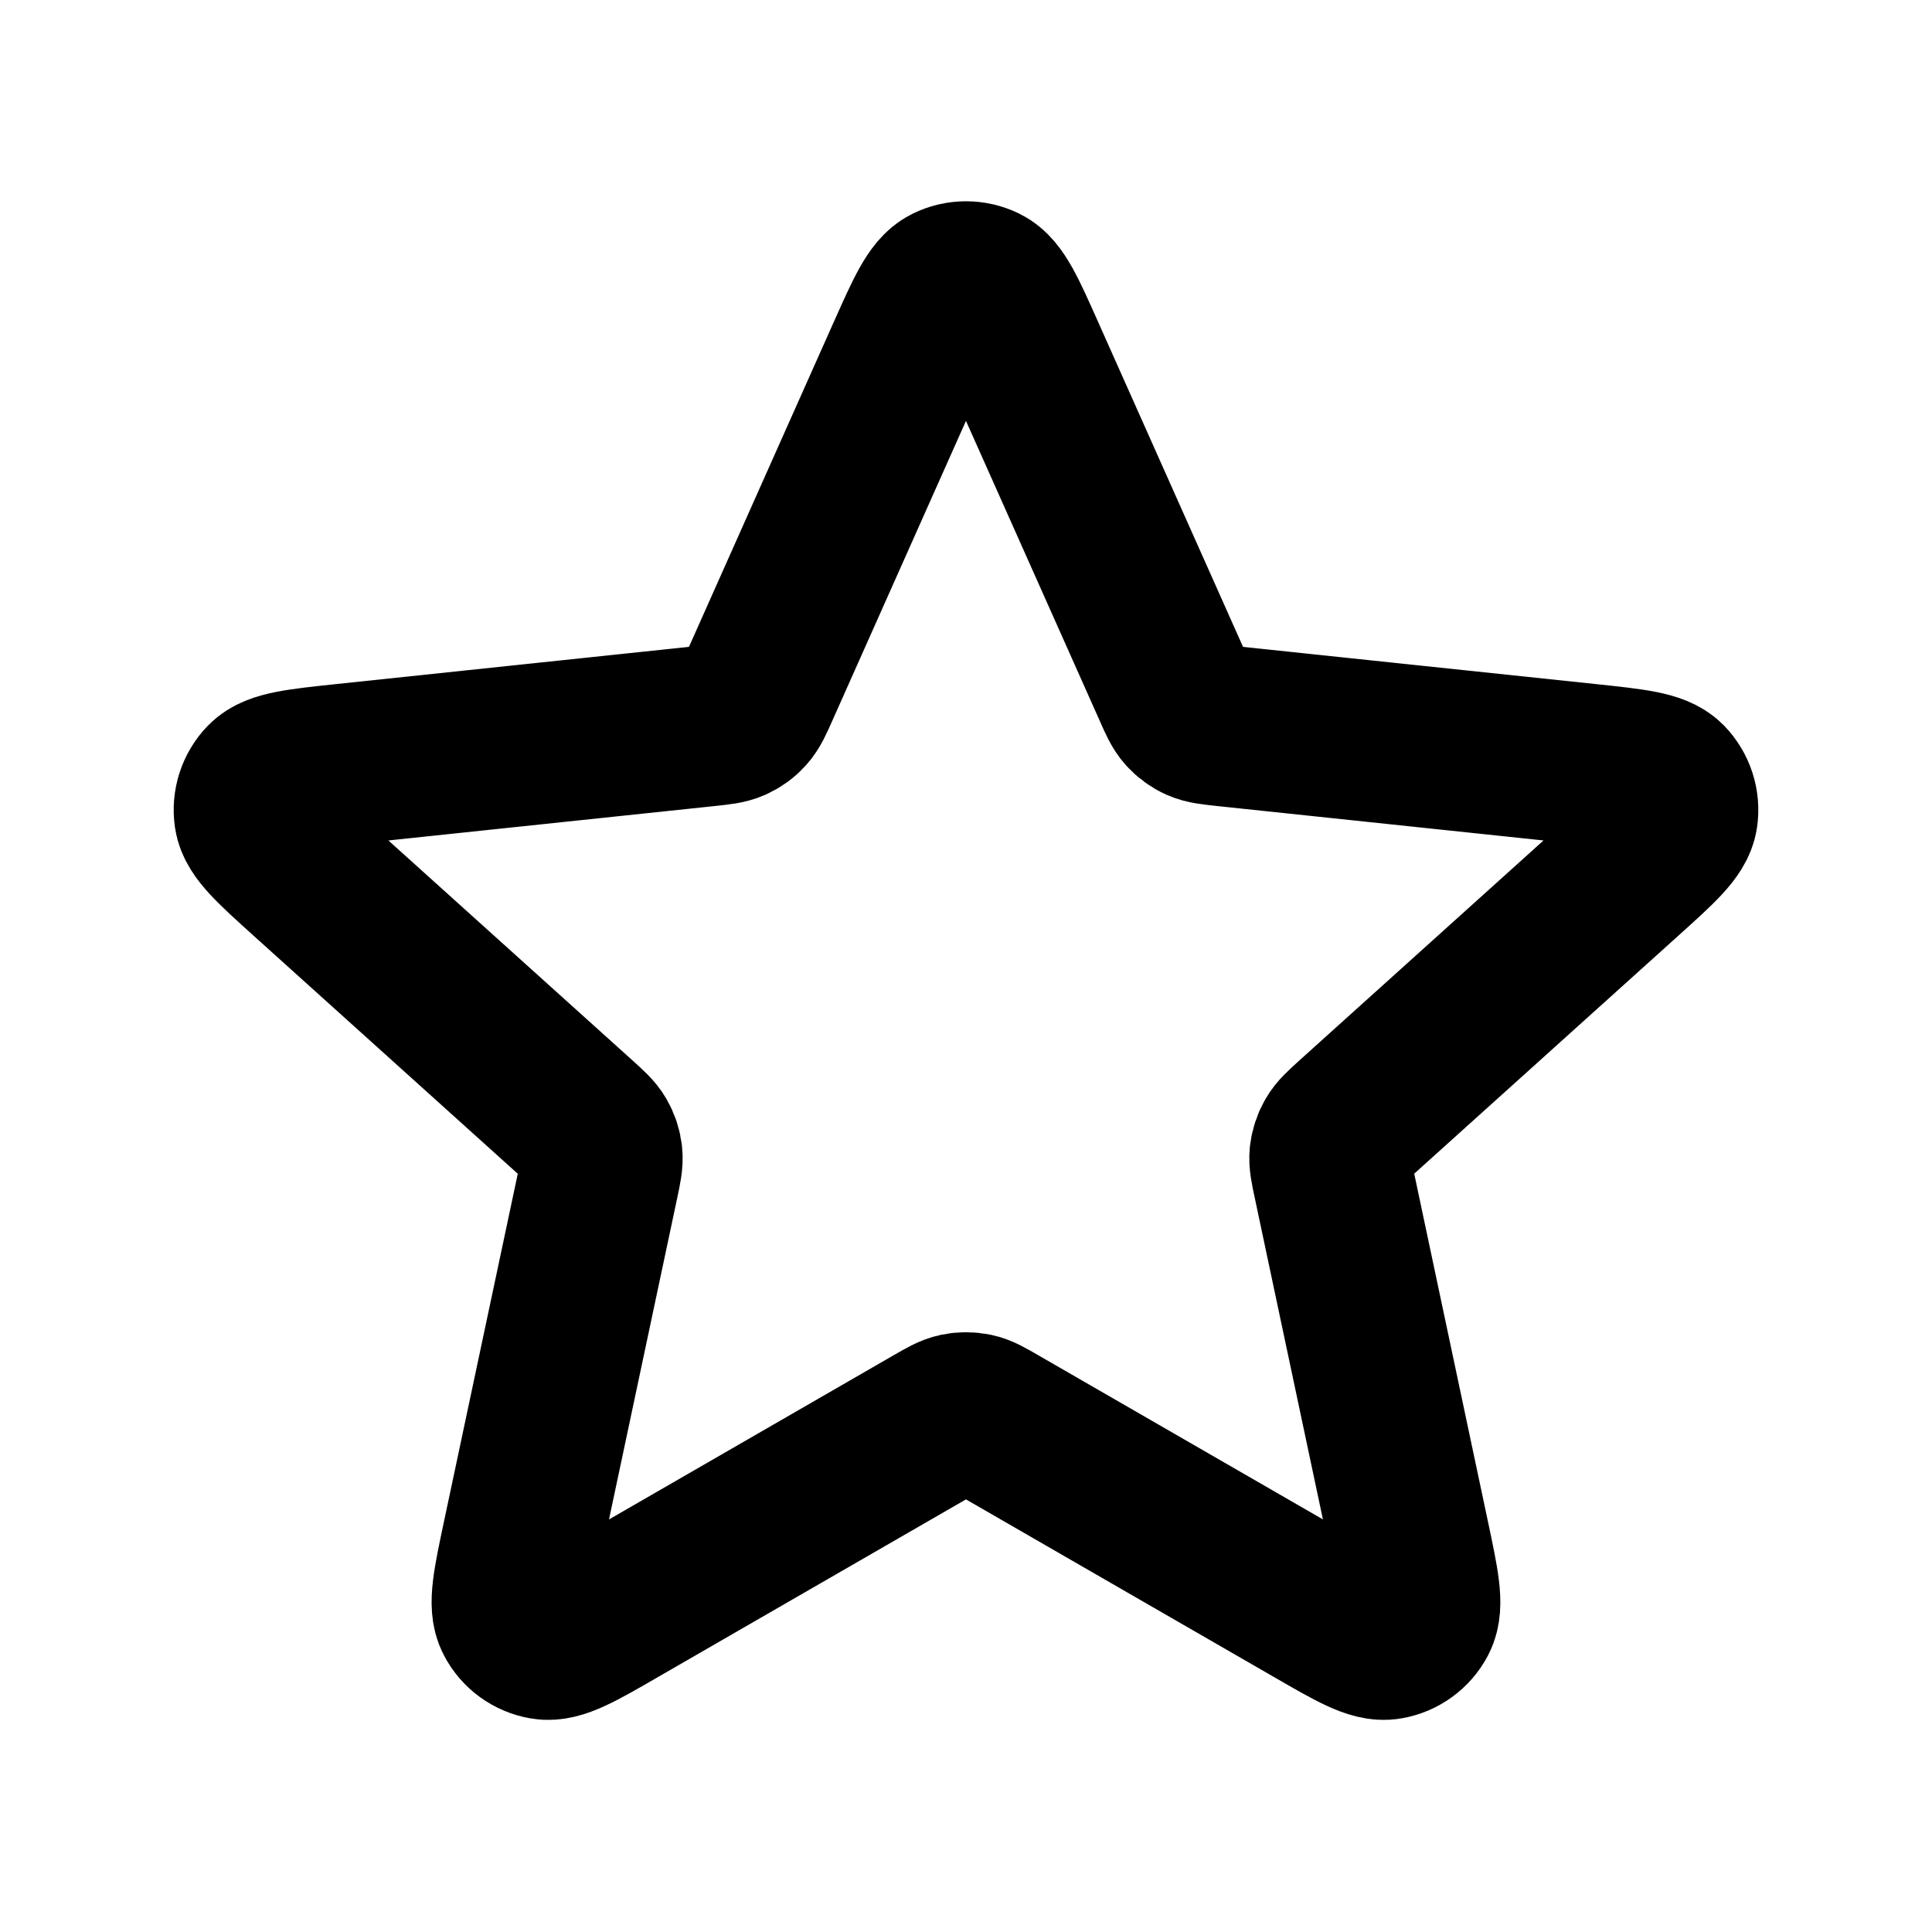
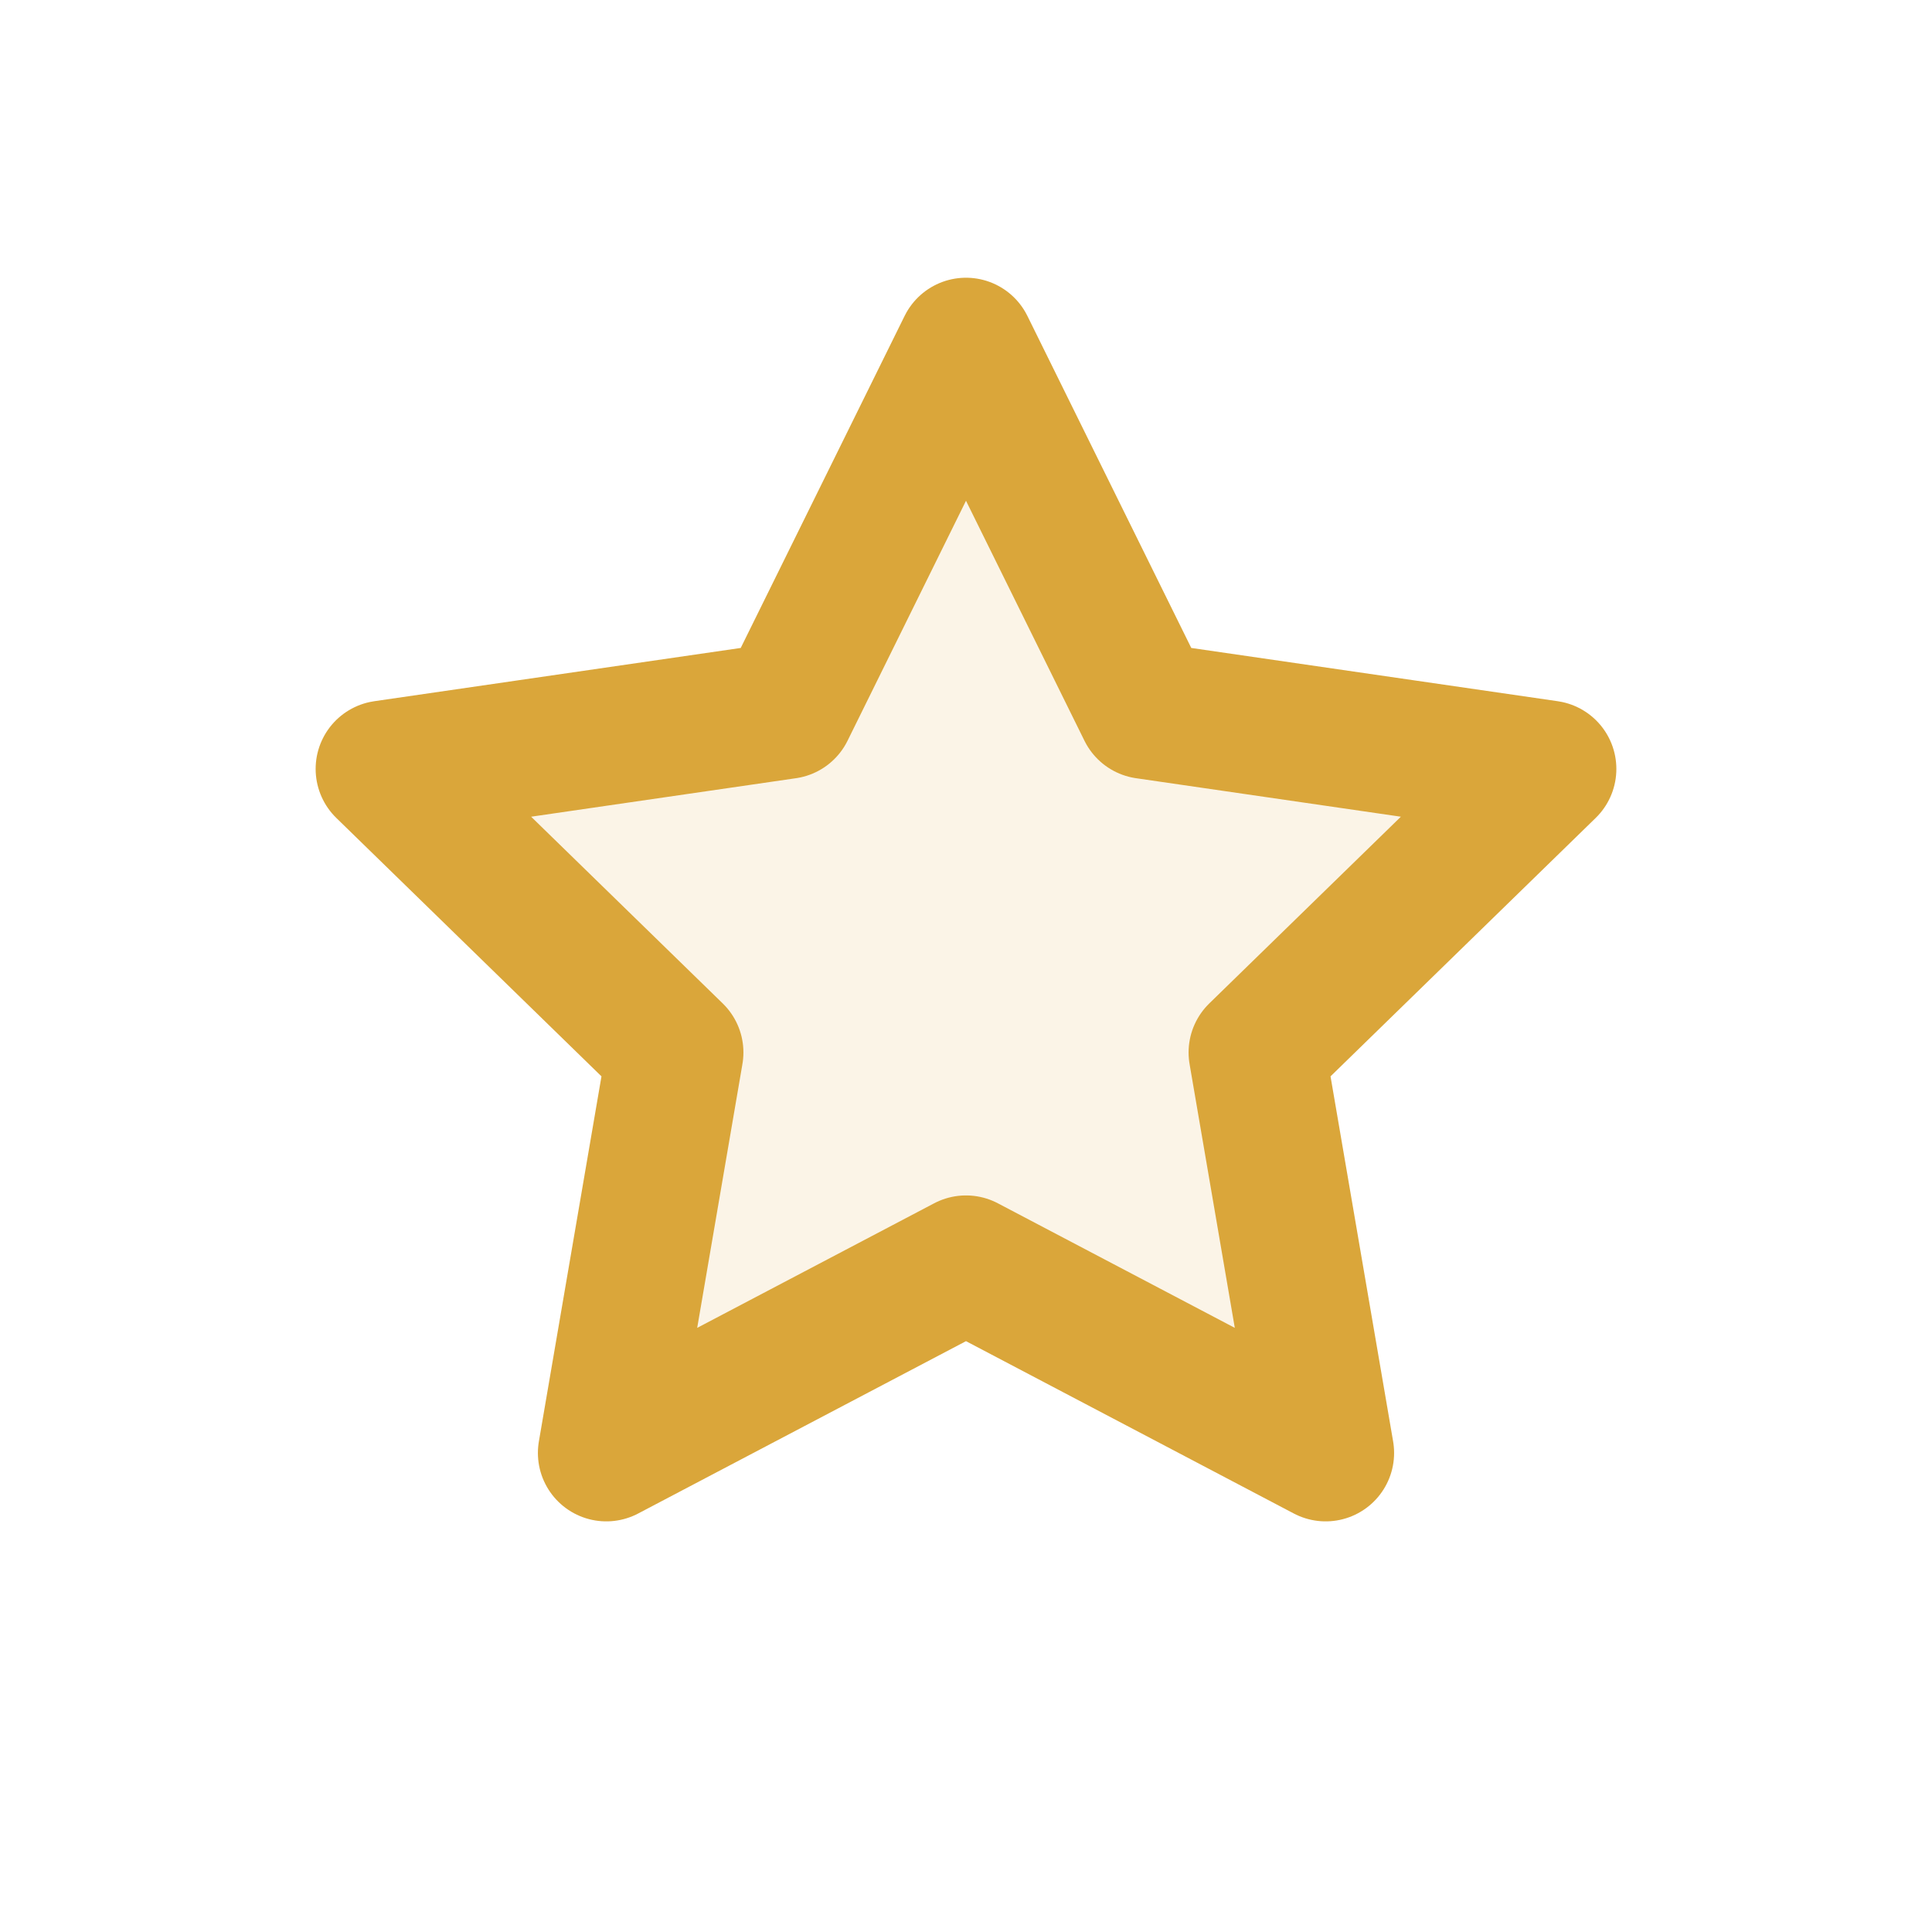
- <svg xmlns="http://www.w3.org/2000/svg" width="800px" height="800px" viewBox="0 0 24 24" fill="none">
-   <path d="M11.269 4.411C11.501 3.892 11.616 3.632 11.778 3.552C11.918 3.483 12.082 3.483 12.222 3.552C12.383 3.632 12.499 3.892 12.73 4.411L14.575 8.548C14.643 8.702 14.677 8.778 14.73 8.837C14.777 8.889 14.834 8.931 14.898 8.959C14.97 8.991 15.054 9 15.221 9.018L19.726 9.493C20.291 9.553 20.574 9.583 20.7 9.711C20.809 9.823 20.86 9.98 20.837 10.134C20.811 10.312 20.6 10.502 20.177 10.883L16.812 13.915C16.688 14.028 16.625 14.084 16.586 14.153C16.551 14.213 16.529 14.281 16.521 14.35C16.513 14.429 16.531 14.511 16.566 14.676L17.505 19.106C17.623 19.663 17.682 19.941 17.599 20.1C17.526 20.239 17.393 20.335 17.239 20.361C17.062 20.392 16.816 20.25 16.323 19.965L12.399 17.702C12.254 17.618 12.181 17.576 12.104 17.56C12.035 17.546 11.964 17.546 11.896 17.56C11.819 17.576 11.746 17.618 11.6 17.702L7.677 19.965C7.184 20.25 6.938 20.392 6.76 20.361C6.606 20.335 6.473 20.239 6.401 20.1C6.317 19.941 6.376 19.663 6.494 19.106L7.434 14.676C7.469 14.511 7.486 14.429 7.478 14.35C7.471 14.281 7.449 14.213 7.414 14.153C7.374 14.084 7.312 14.028 7.187 13.915L3.822 10.883C3.4 10.502 3.189 10.312 3.163 10.134C3.14 9.98 3.191 9.823 3.3 9.711C3.426 9.583 3.709 9.553 4.274 9.493L8.778 9.018C8.946 9 9.029 8.991 9.101 8.959C9.165 8.931 9.223 8.889 9.269 8.837C9.322 8.778 9.357 8.702 9.425 8.548L11.269 4.411Z" stroke="#000000" stroke-width="2" stroke-linecap="round" stroke-linejoin="round" />
+ <svg xmlns="http://www.w3.org/2000/svg" width="24" height="24" viewBox="0 0 24 24" fill="none">
+   <path d="M12 4.3L14.234 8.826L19.229 9.552L15.615 13.074L16.468 18.049L12 15.7L7.532 18.049L8.385 13.074L4.771 9.552L9.766 8.826L12 4.3Z" stroke="#DAA63A" stroke-width="1.7" stroke-linejoin="round" fill="#DAA63A" fill-opacity="0.12" />
</svg>
